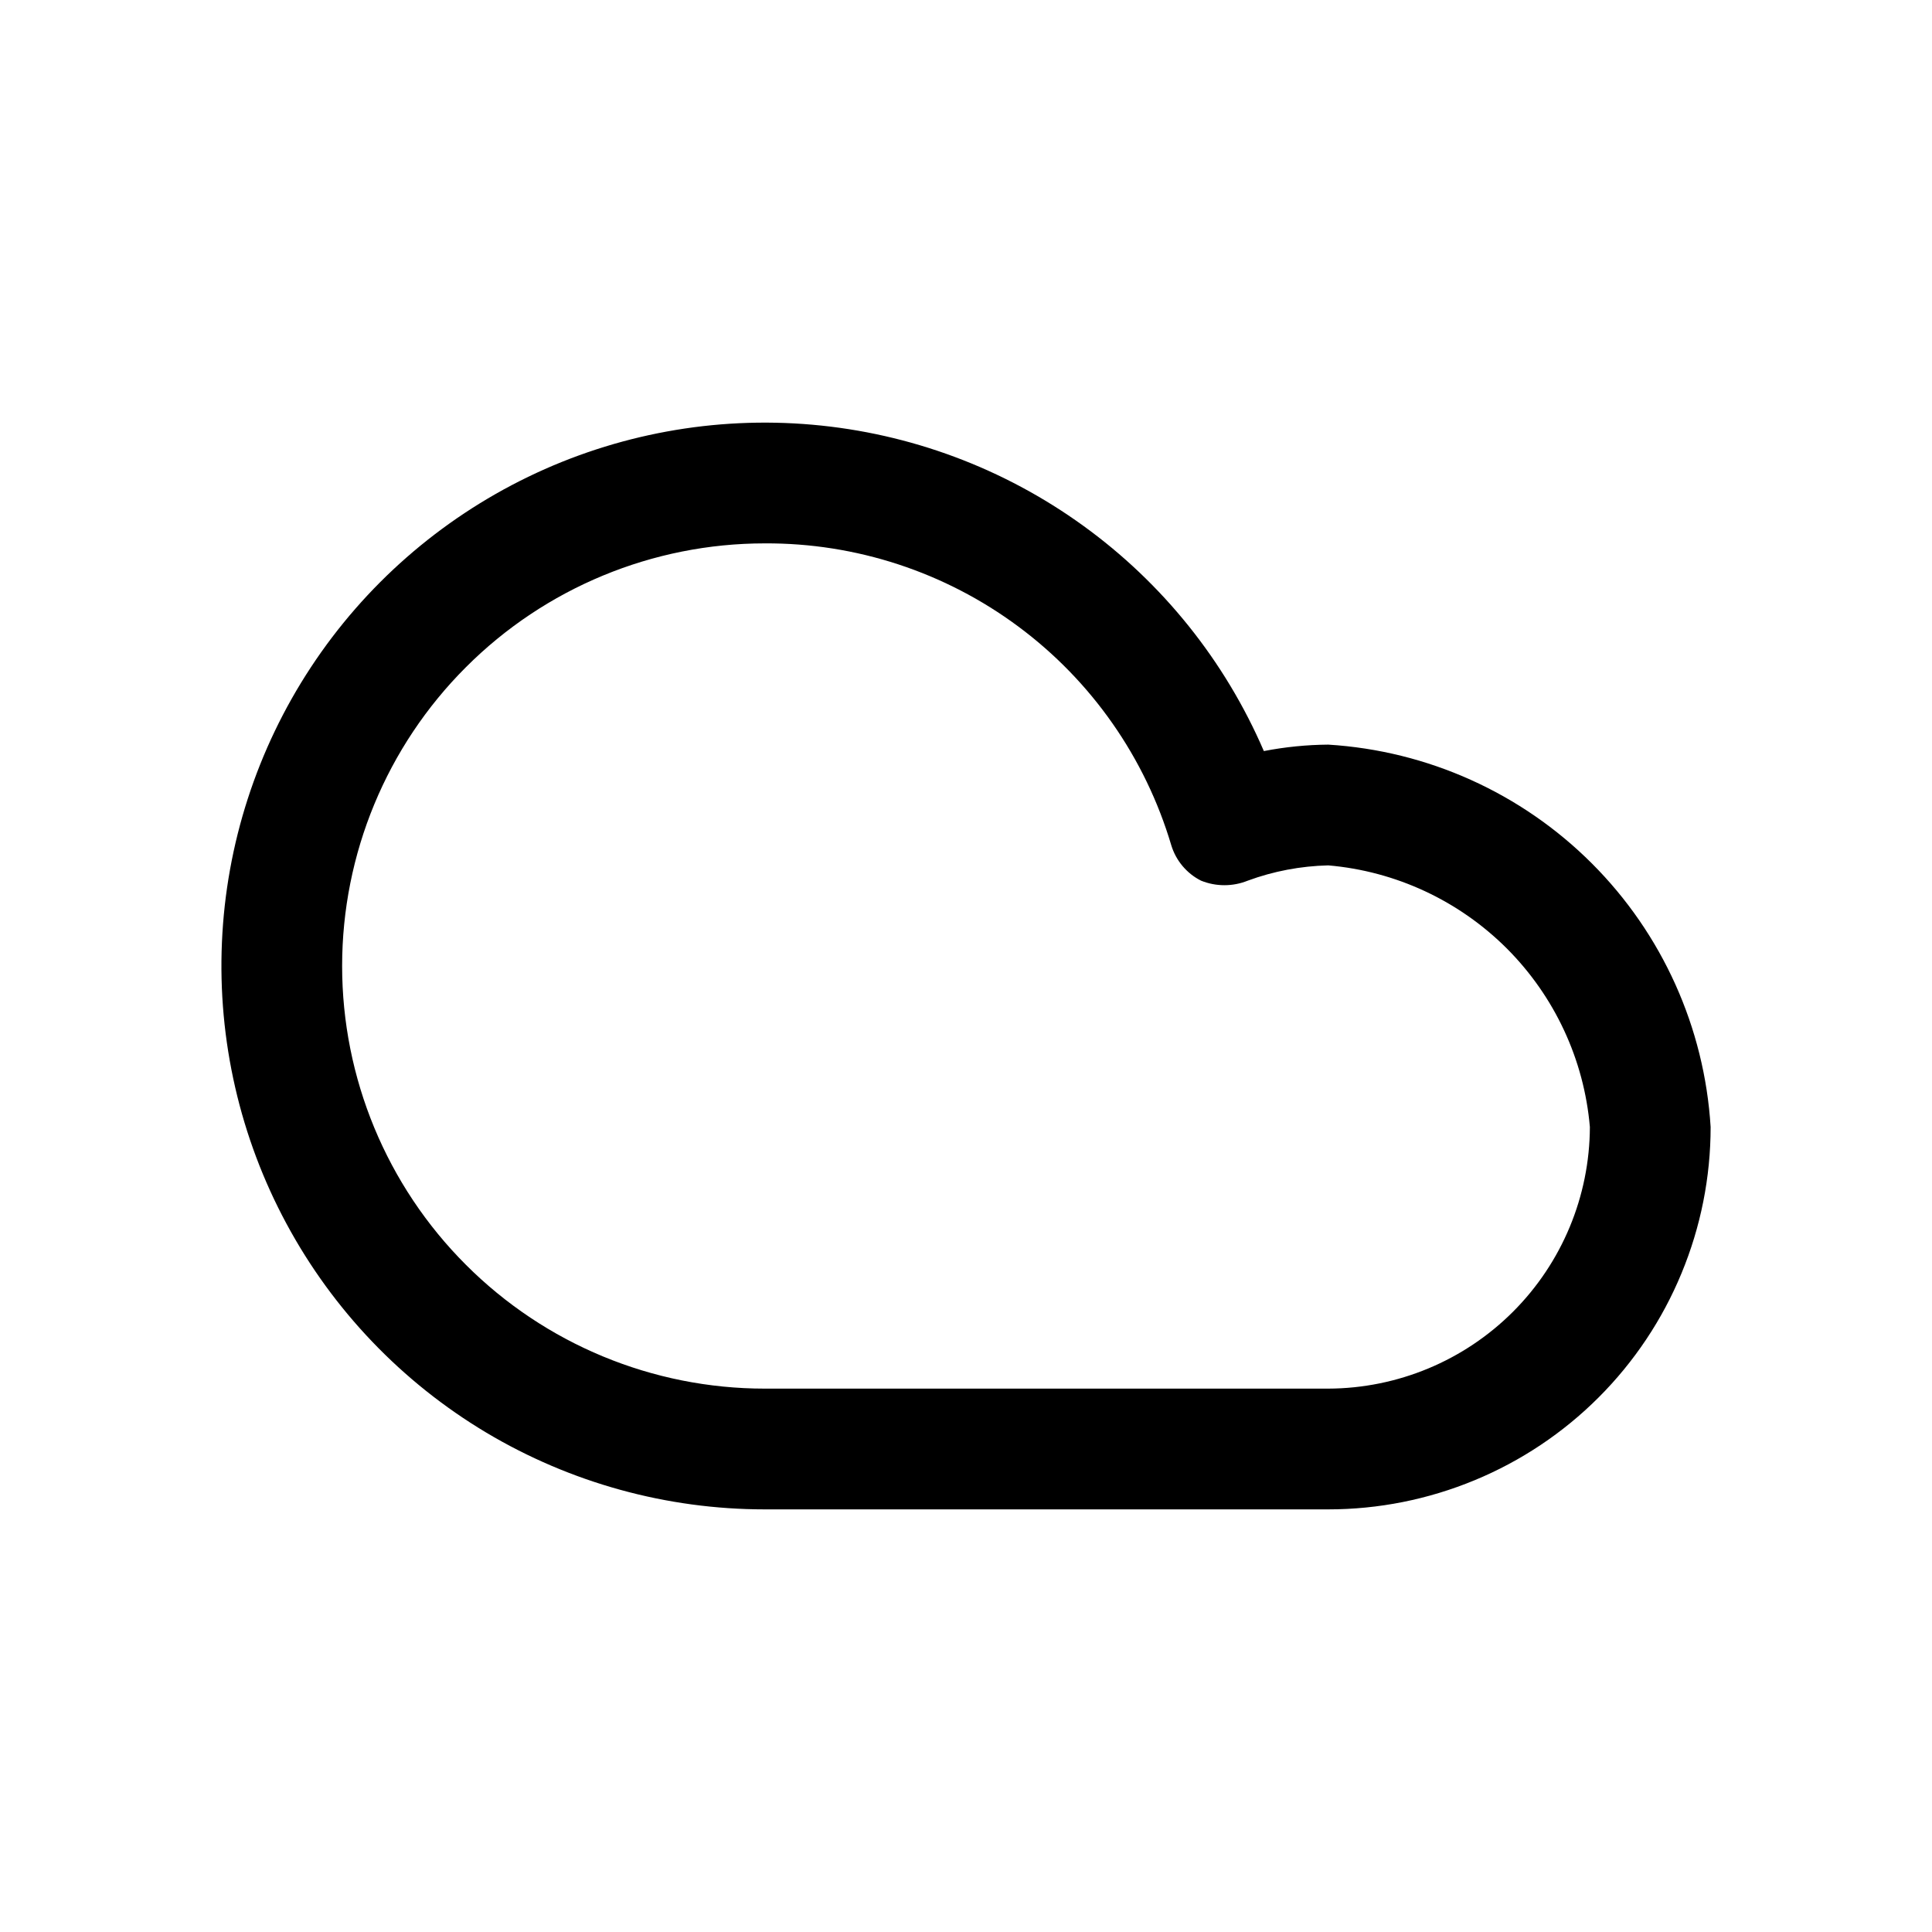
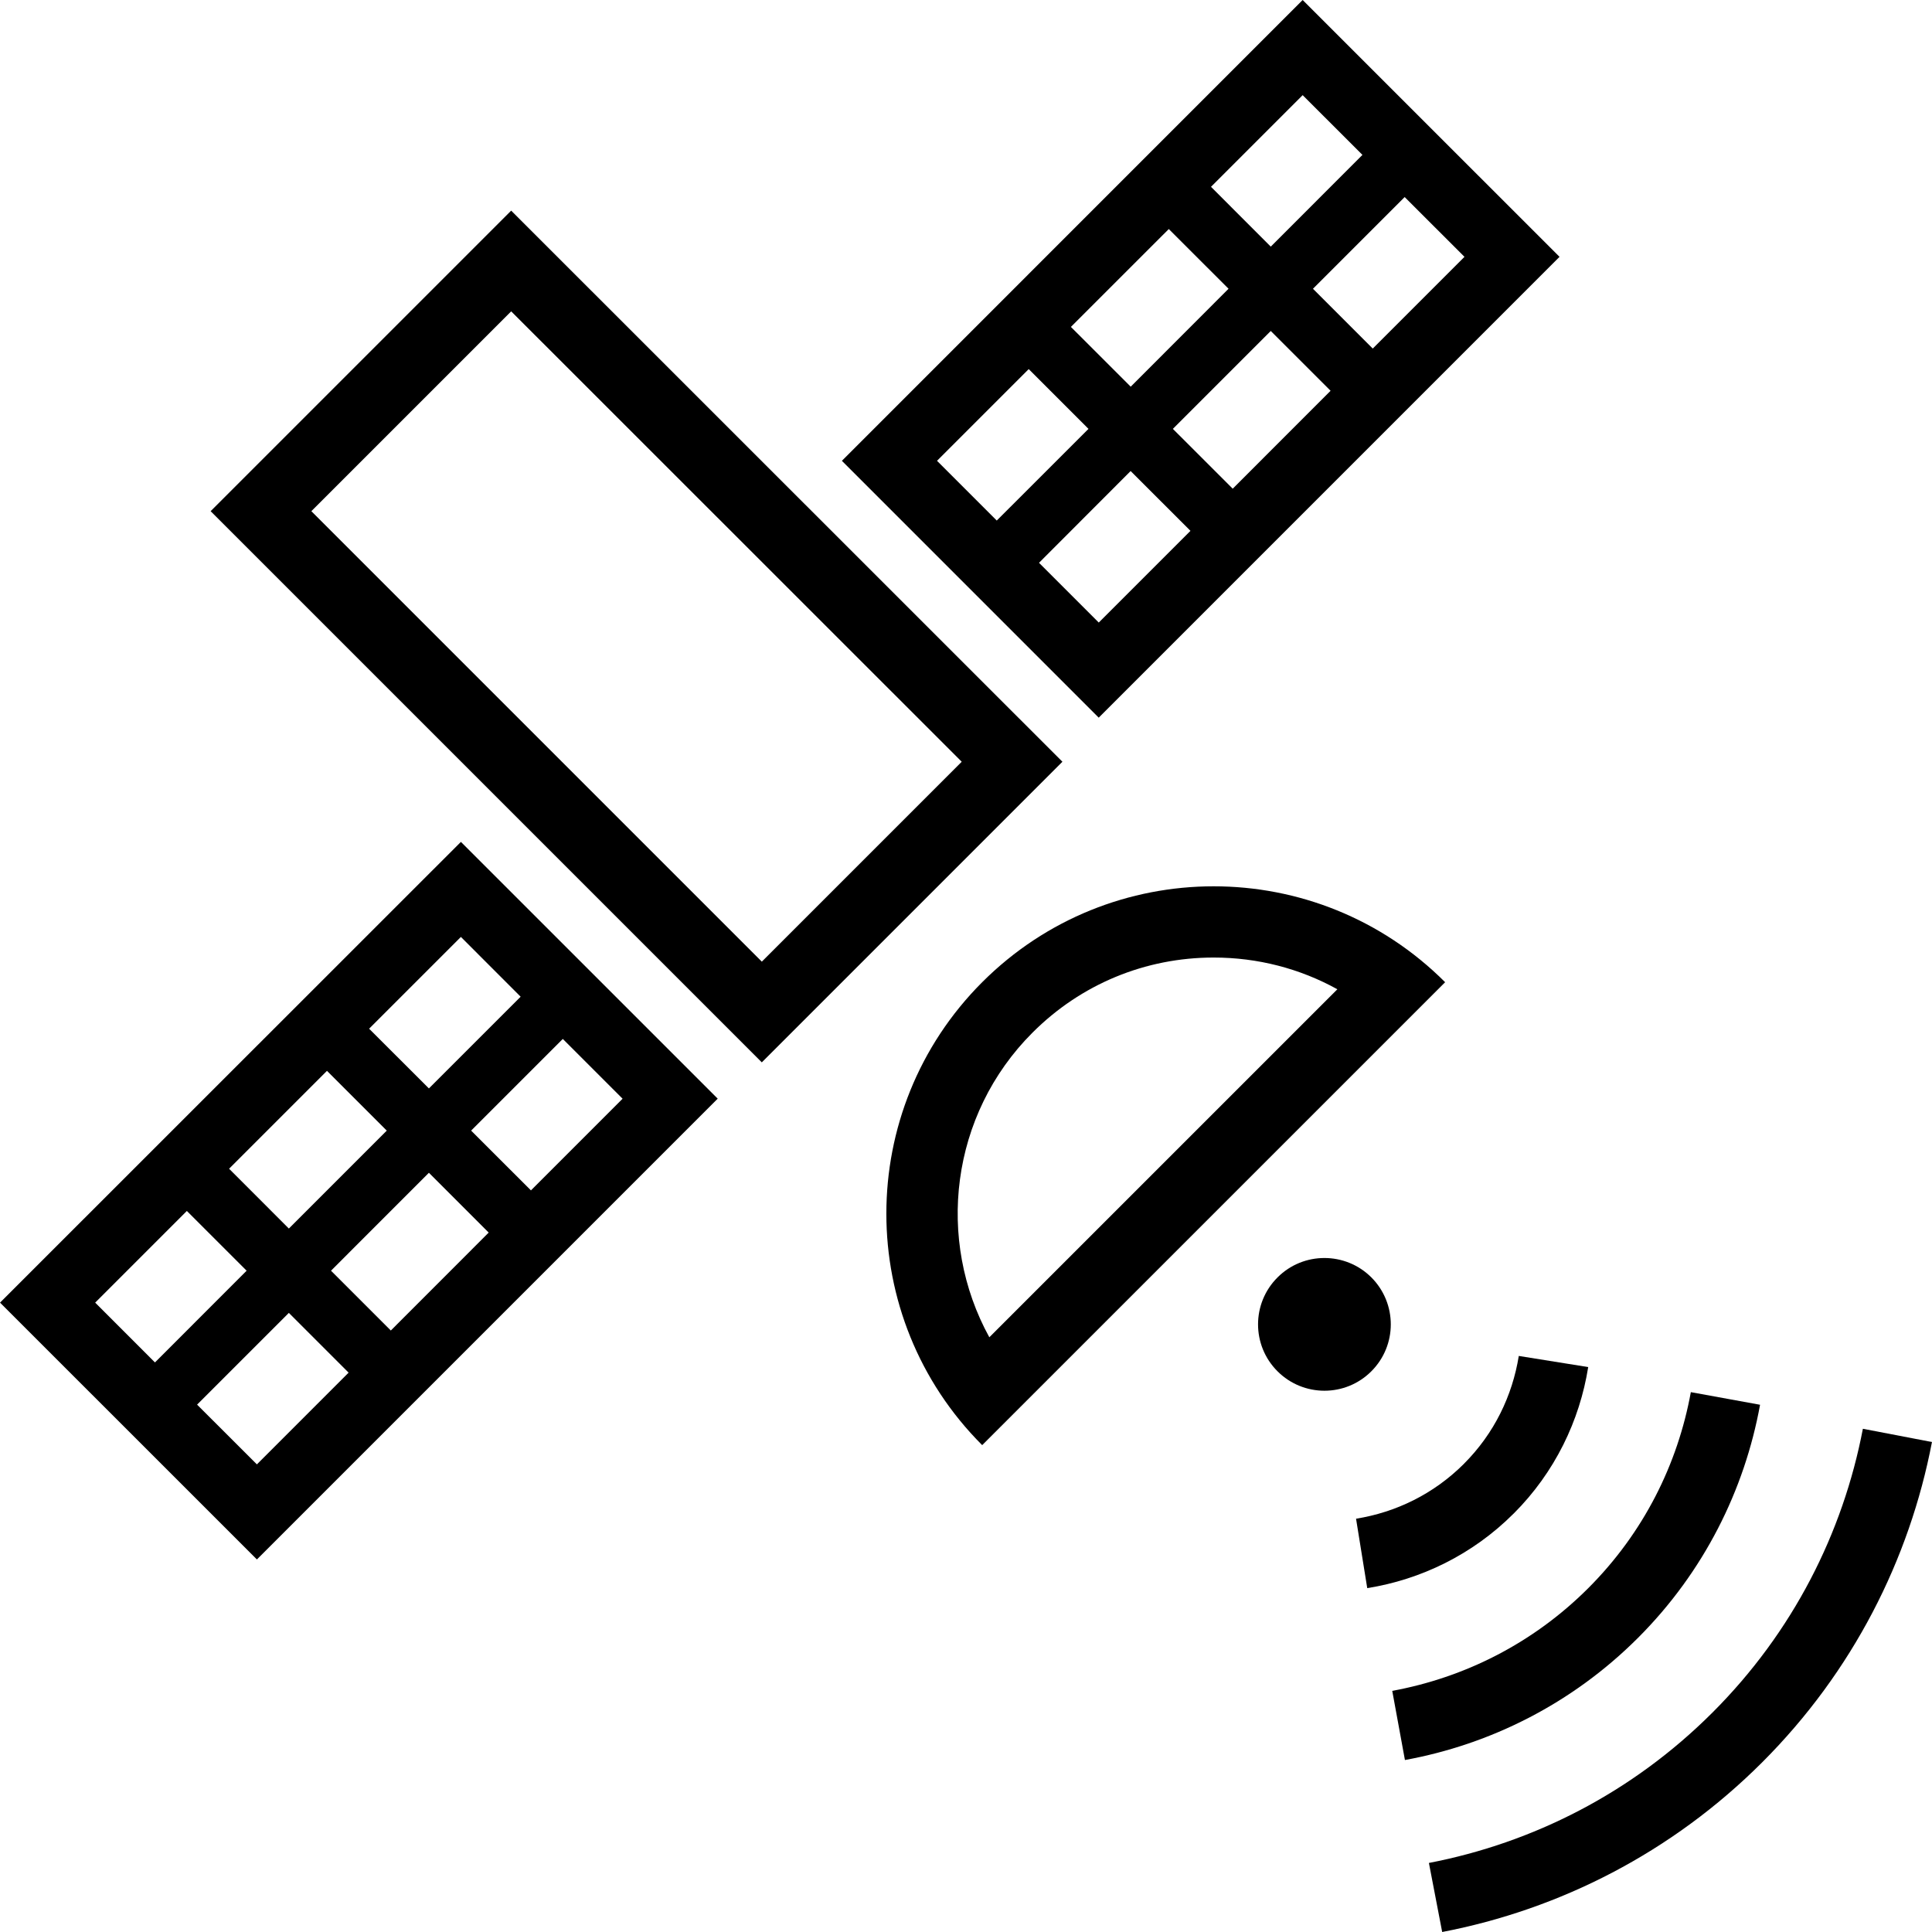
- <svg xmlns="http://www.w3.org/2000/svg" width="800px" height="800px" viewBox="0 0 24 24" fill="none">
-   <path d="M16.5 18.75H9.5C8.282 18.75 7.086 18.42 6.04 17.796C4.994 17.171 4.137 16.275 3.559 15.202C2.981 14.13 2.704 12.921 2.757 11.704C2.81 10.487 3.192 9.307 3.862 8.289C4.532 7.271 5.465 6.454 6.562 5.923C7.658 5.393 8.878 5.169 10.092 5.276C11.306 5.383 12.468 5.816 13.455 6.53C14.442 7.243 15.218 8.211 15.7 9.33C15.964 9.279 16.232 9.252 16.5 9.25C17.735 9.326 18.9 9.851 19.775 10.726C20.649 11.6 21.174 12.765 21.25 14C21.25 14.624 21.127 15.242 20.888 15.818C20.65 16.394 20.3 16.918 19.859 17.359C19.418 17.8 18.894 18.15 18.318 18.388C17.741 18.627 17.124 18.75 16.5 18.75ZM9.5 6.75C8.108 6.75 6.772 7.303 5.788 8.288C4.803 9.272 4.25 10.608 4.25 12C4.25 13.392 4.803 14.728 5.788 15.712C6.772 16.697 8.108 17.25 9.5 17.25H16.5C17.361 17.247 18.186 16.904 18.795 16.295C19.404 15.686 19.747 14.861 19.75 14C19.678 13.162 19.312 12.377 18.718 11.782C18.123 11.188 17.338 10.822 16.5 10.75C16.159 10.758 15.82 10.822 15.5 10.94C15.314 11.015 15.106 11.015 14.92 10.94C14.832 10.896 14.754 10.834 14.69 10.758C14.626 10.682 14.579 10.595 14.55 10.5C14.227 9.413 13.561 8.459 12.65 7.783C11.74 7.107 10.634 6.744 9.5 6.75Z" fill="#000000" />
+ <svg xmlns="http://www.w3.org/2000/svg" height="800px" width="800px" version="1.1" id="_x32_" viewBox="0 0 512 512" xml:space="preserve">
+   <style type="text/css">
+ 	.st0{fill:#000000;}
+ </style>
+   <g>
+     <path class="st0" d="M321.637,234.88c-22.205,0-44.402,8.47-61.349,25.417c-33.86,33.869-33.86,88.793,0,122.679l122.688-122.679   C366.037,243.349,343.832,234.88,321.637,234.88z M273.637,273.646c12.823-12.832,29.867-19.888,48-19.888   c11.654,0,22.854,2.914,32.78,8.408l-92.234,92.224C247.991,328.596,251.809,295.464,273.637,273.646z" />
+     <path class="st0" d="M135.467,55.819l-79.648,79.648l146.068,146.069l79.666-79.666L135.467,55.819z M82.509,135.467l52.958-52.958   L254.864,201.87l-52.976,52.976L82.509,135.467z" />
+     <path class="st0" d="M413.29,68.063L345.219,0L223.11,122.118l68.062,68.071L413.29,68.063z M326.683,129.508l-15.86-15.851   l25.944-25.944l15.851,15.842L326.683,129.508z M388.101,68.063l-24.311,24.31l-15.842-15.85l24.302-24.302L388.101,68.063z    M345.219,25.216l15.842,15.833L336.767,65.36l-15.841-15.851L345.219,25.216z M309.744,60.699l15.833,15.825l-25.926,25.952   L283.8,86.634L309.744,60.699z M248.317,122.118l24.303-24.302l15.841,15.842l-24.31,24.293L248.317,122.118z M299.633,124.83   l15.851,15.85l-24.302,24.302l-15.833-15.833L299.633,124.83z" />
+     <path class="st0" d="M0.009,345.21l68.072,68.063l122.118-122.118l-68.054-68.045L0.009,345.21z M86.652,283.783l15.842,15.842   l-25.944,25.952l-15.841-15.851L86.652,283.783z M25.224,345.21l24.293-24.294l15.842,15.833L41.066,361.06L25.224,345.21z    M68.081,388.075L52.23,372.242l24.32-24.312l15.834,15.833L68.081,388.075z M103.573,352.6l-15.851-15.851l25.943-25.952   l15.842,15.851L103.573,352.6z M164.992,291.172l-24.286,24.294l-15.851-15.842l24.294-24.293L164.992,291.172z M113.665,288.442   l-15.85-15.824l24.328-24.32l15.833,15.842L113.665,288.442z" />
+     <path class="st0" d="M363.422,338.522c-6.864-6.846-18.01-6.854-24.856,0c-6.89,6.864-6.89,18.019-0.017,24.882   c6.881,6.872,18.01,6.872,24.873,0C370.293,356.541,370.293,345.412,363.422,338.522z" />
+     <path class="st0" d="M493.683,378.64c-5.292,27.61-18.536,53.888-39.836,75.18c-21.31,21.31-47.587,34.562-75.172,39.881   L382.194,512c31.087-5.976,60.831-20.993,84.835-44.997c24.004-24.004,39.002-53.756,44.962-84.852L493.683,378.64z" />
+     <path class="st0" d="M466.433,372.277l-18.343-3.344c-3.484,19.089-12.49,37.248-27.181,51.94   c-14.701,14.692-32.877,23.714-51.949,27.225l3.361,18.325c22.608-4.124,44.313-14.92,61.77-32.377   C451.53,416.608,462.316,394.894,466.433,372.277z" />
+     <path class="st0" d="M401.143,401.108c10.928-10.928,17.492-24.645,19.748-38.82l-18.396-2.949   c-1.702,10.532-6.494,20.538-14.542,28.586v0.008c-8.066,8.049-18.063,12.849-28.586,14.543l2.967,18.396   c14.157-2.265,27.866-8.829,38.792-19.757L401.143,401.108z" />
+   </g>
</svg>
